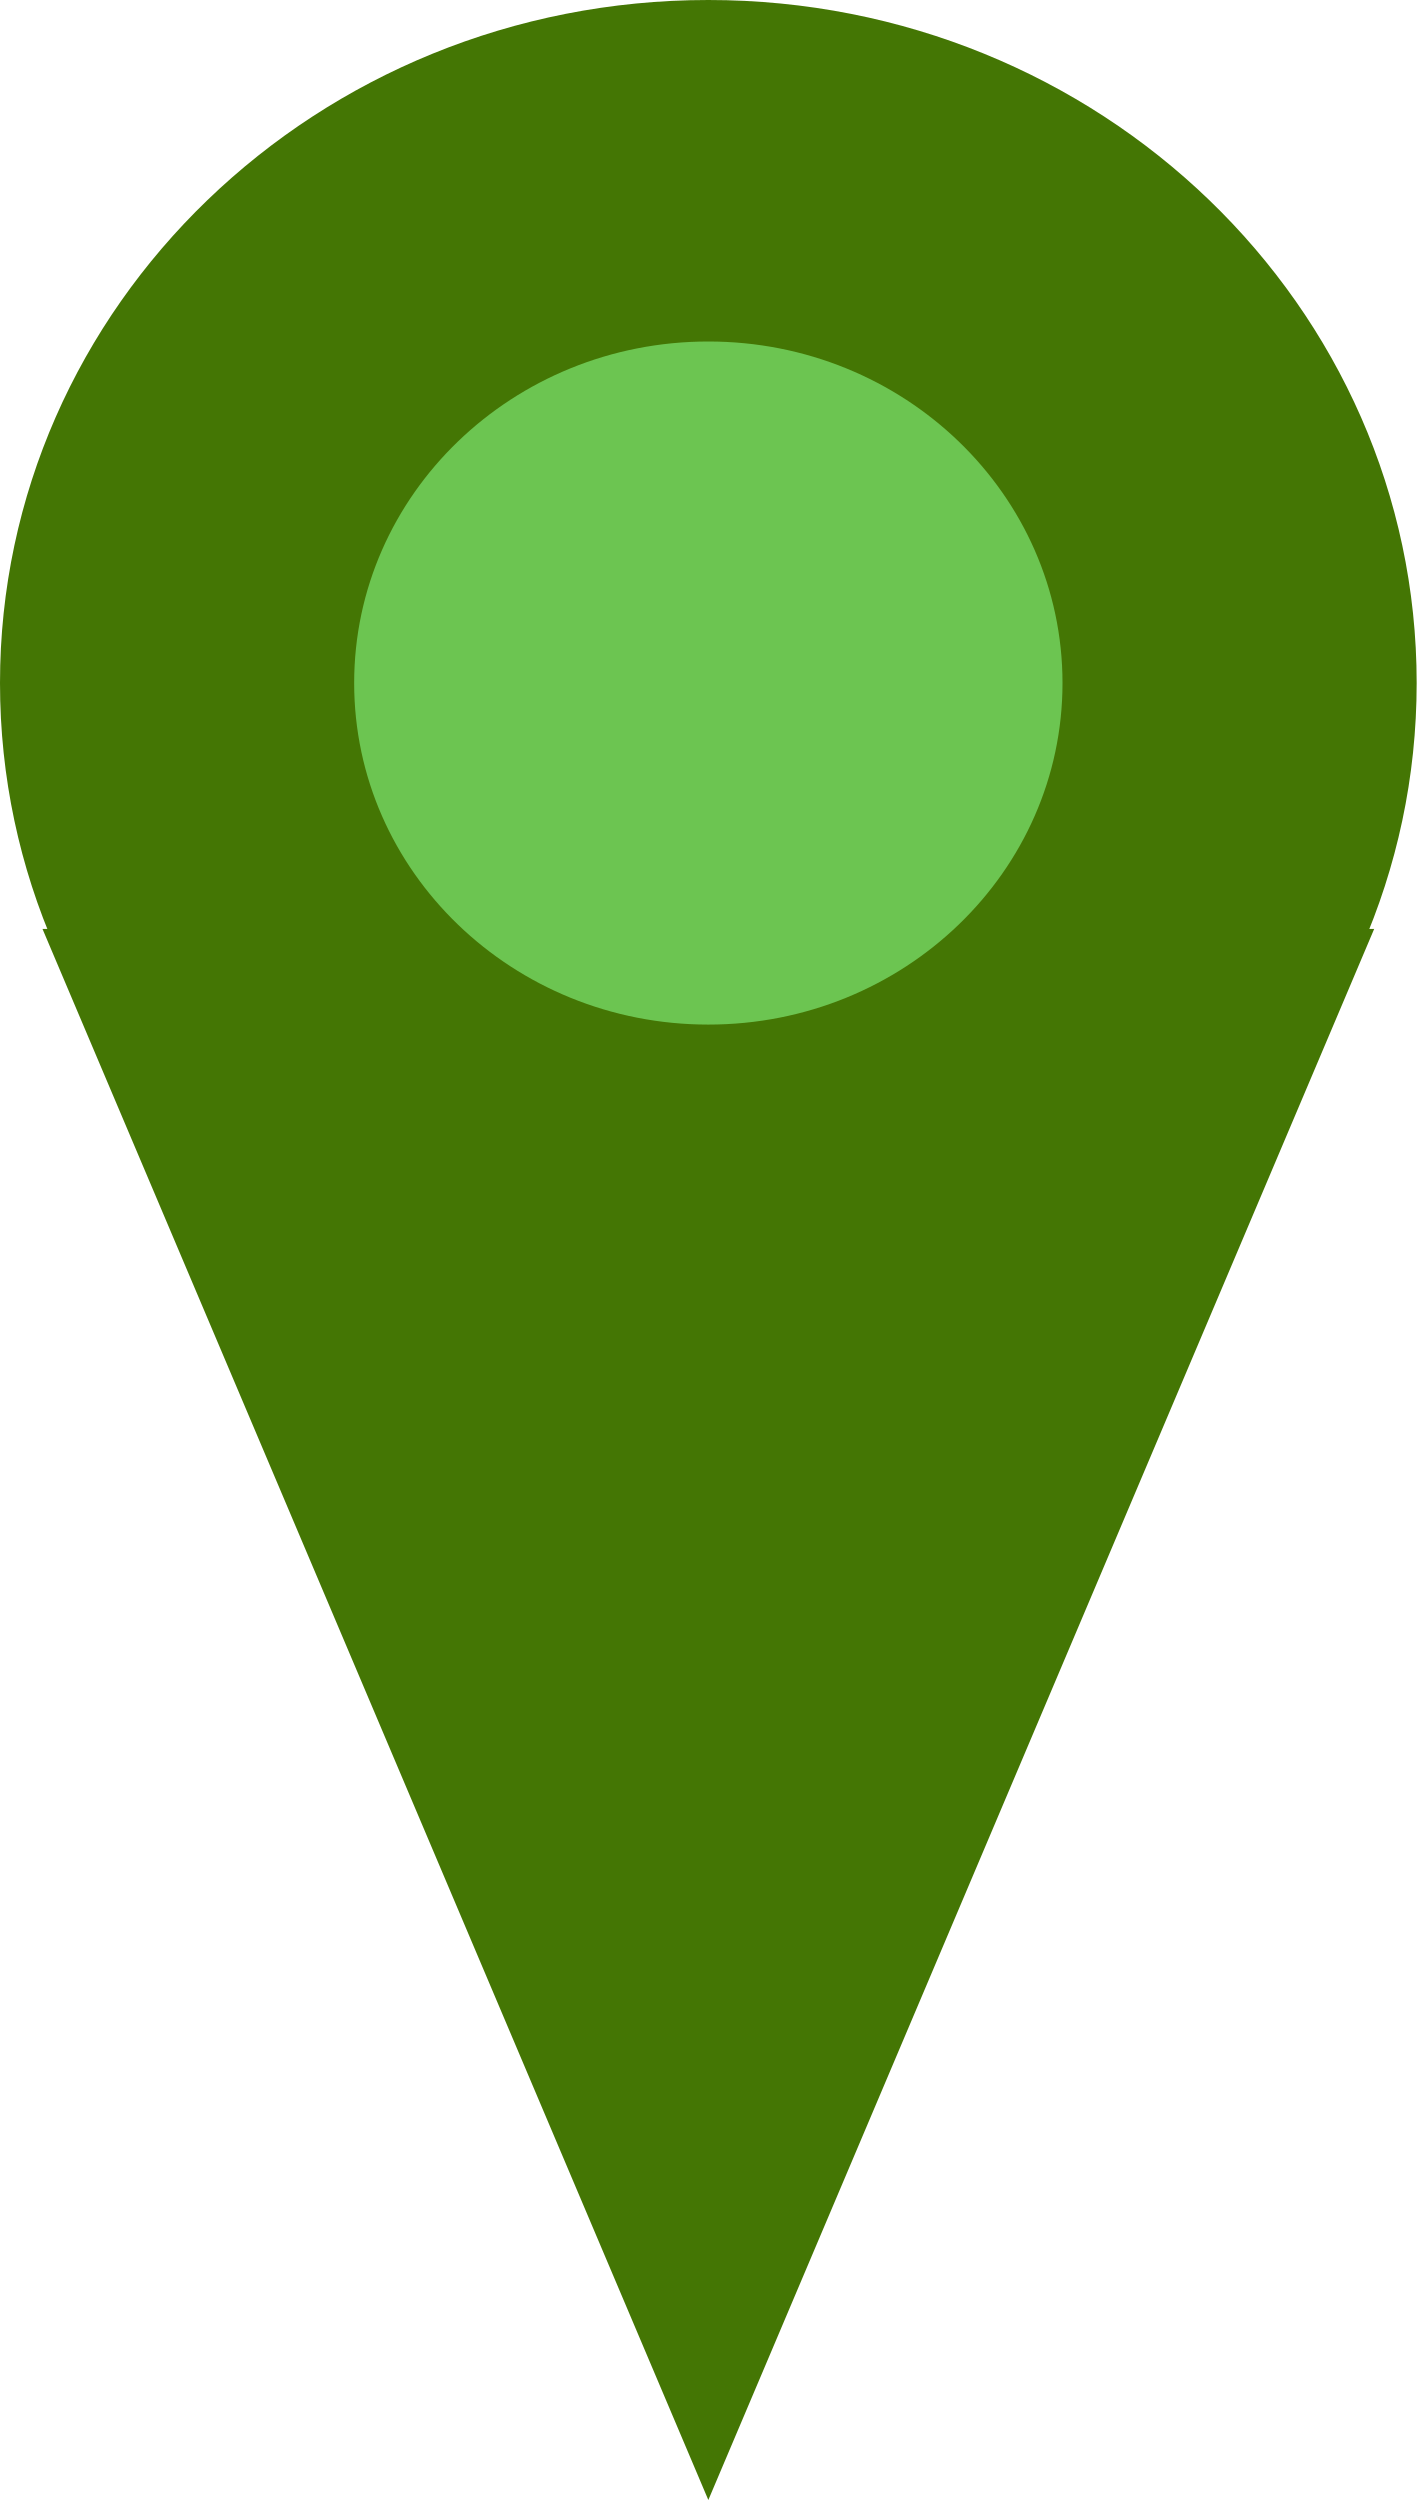
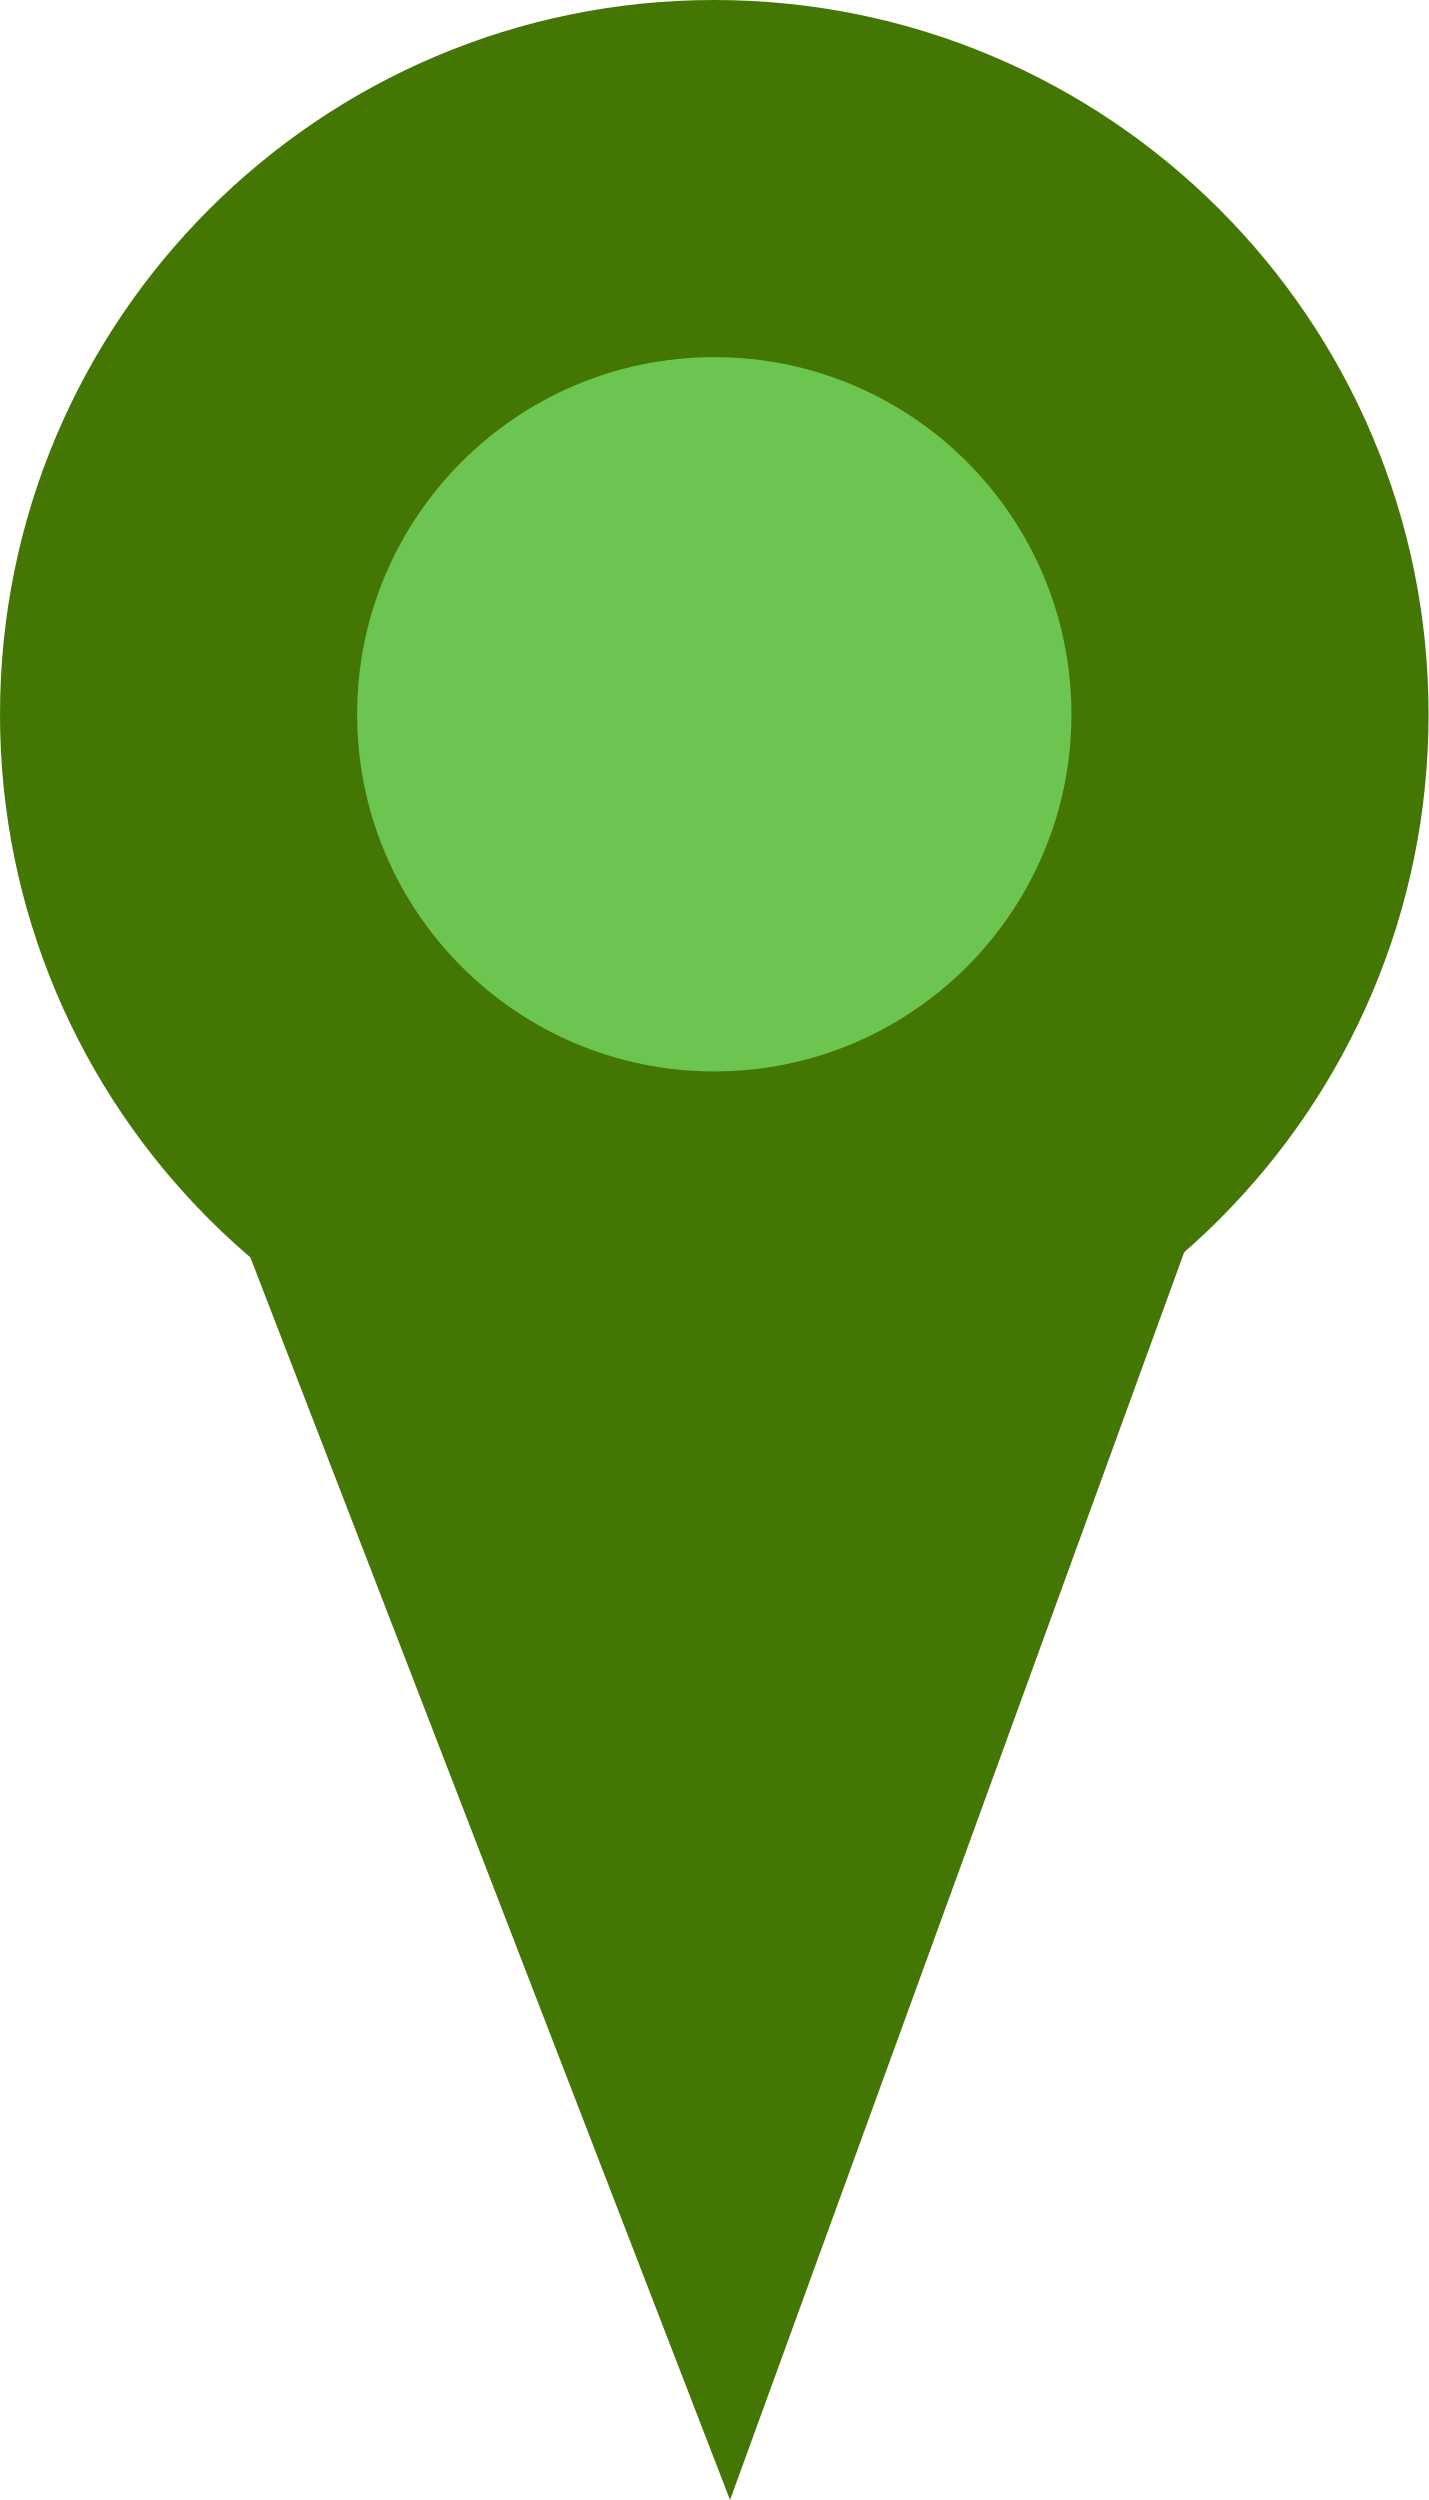
- <svg xmlns="http://www.w3.org/2000/svg" width="34" height="60" viewBox="0 0 34 60" fill="none">
-   <ellipse cx="17" cy="16.393" rx="17" ry="16.393" fill="#447604" />
-   <path d="M17 60L1.02 22.295H32.98L17 60Z" fill="#447604" />
-   <ellipse cx="17" cy="16.393" rx="8.5" ry="8.197" fill="#6CC551" />
+ <svg xmlns="http://www.w3.org/2000/svg" width="40" height="70" viewBox="0 0 40 70" fill="none">
+   <circle cx="20" cy="20" r="20" fill="#447604" />
+   <path d="M20.441 70L5 30H35L20.441 70Z" fill="#447604" />
+   <circle cx="20" cy="20" r="10" fill="#6CC551" />
</svg>
